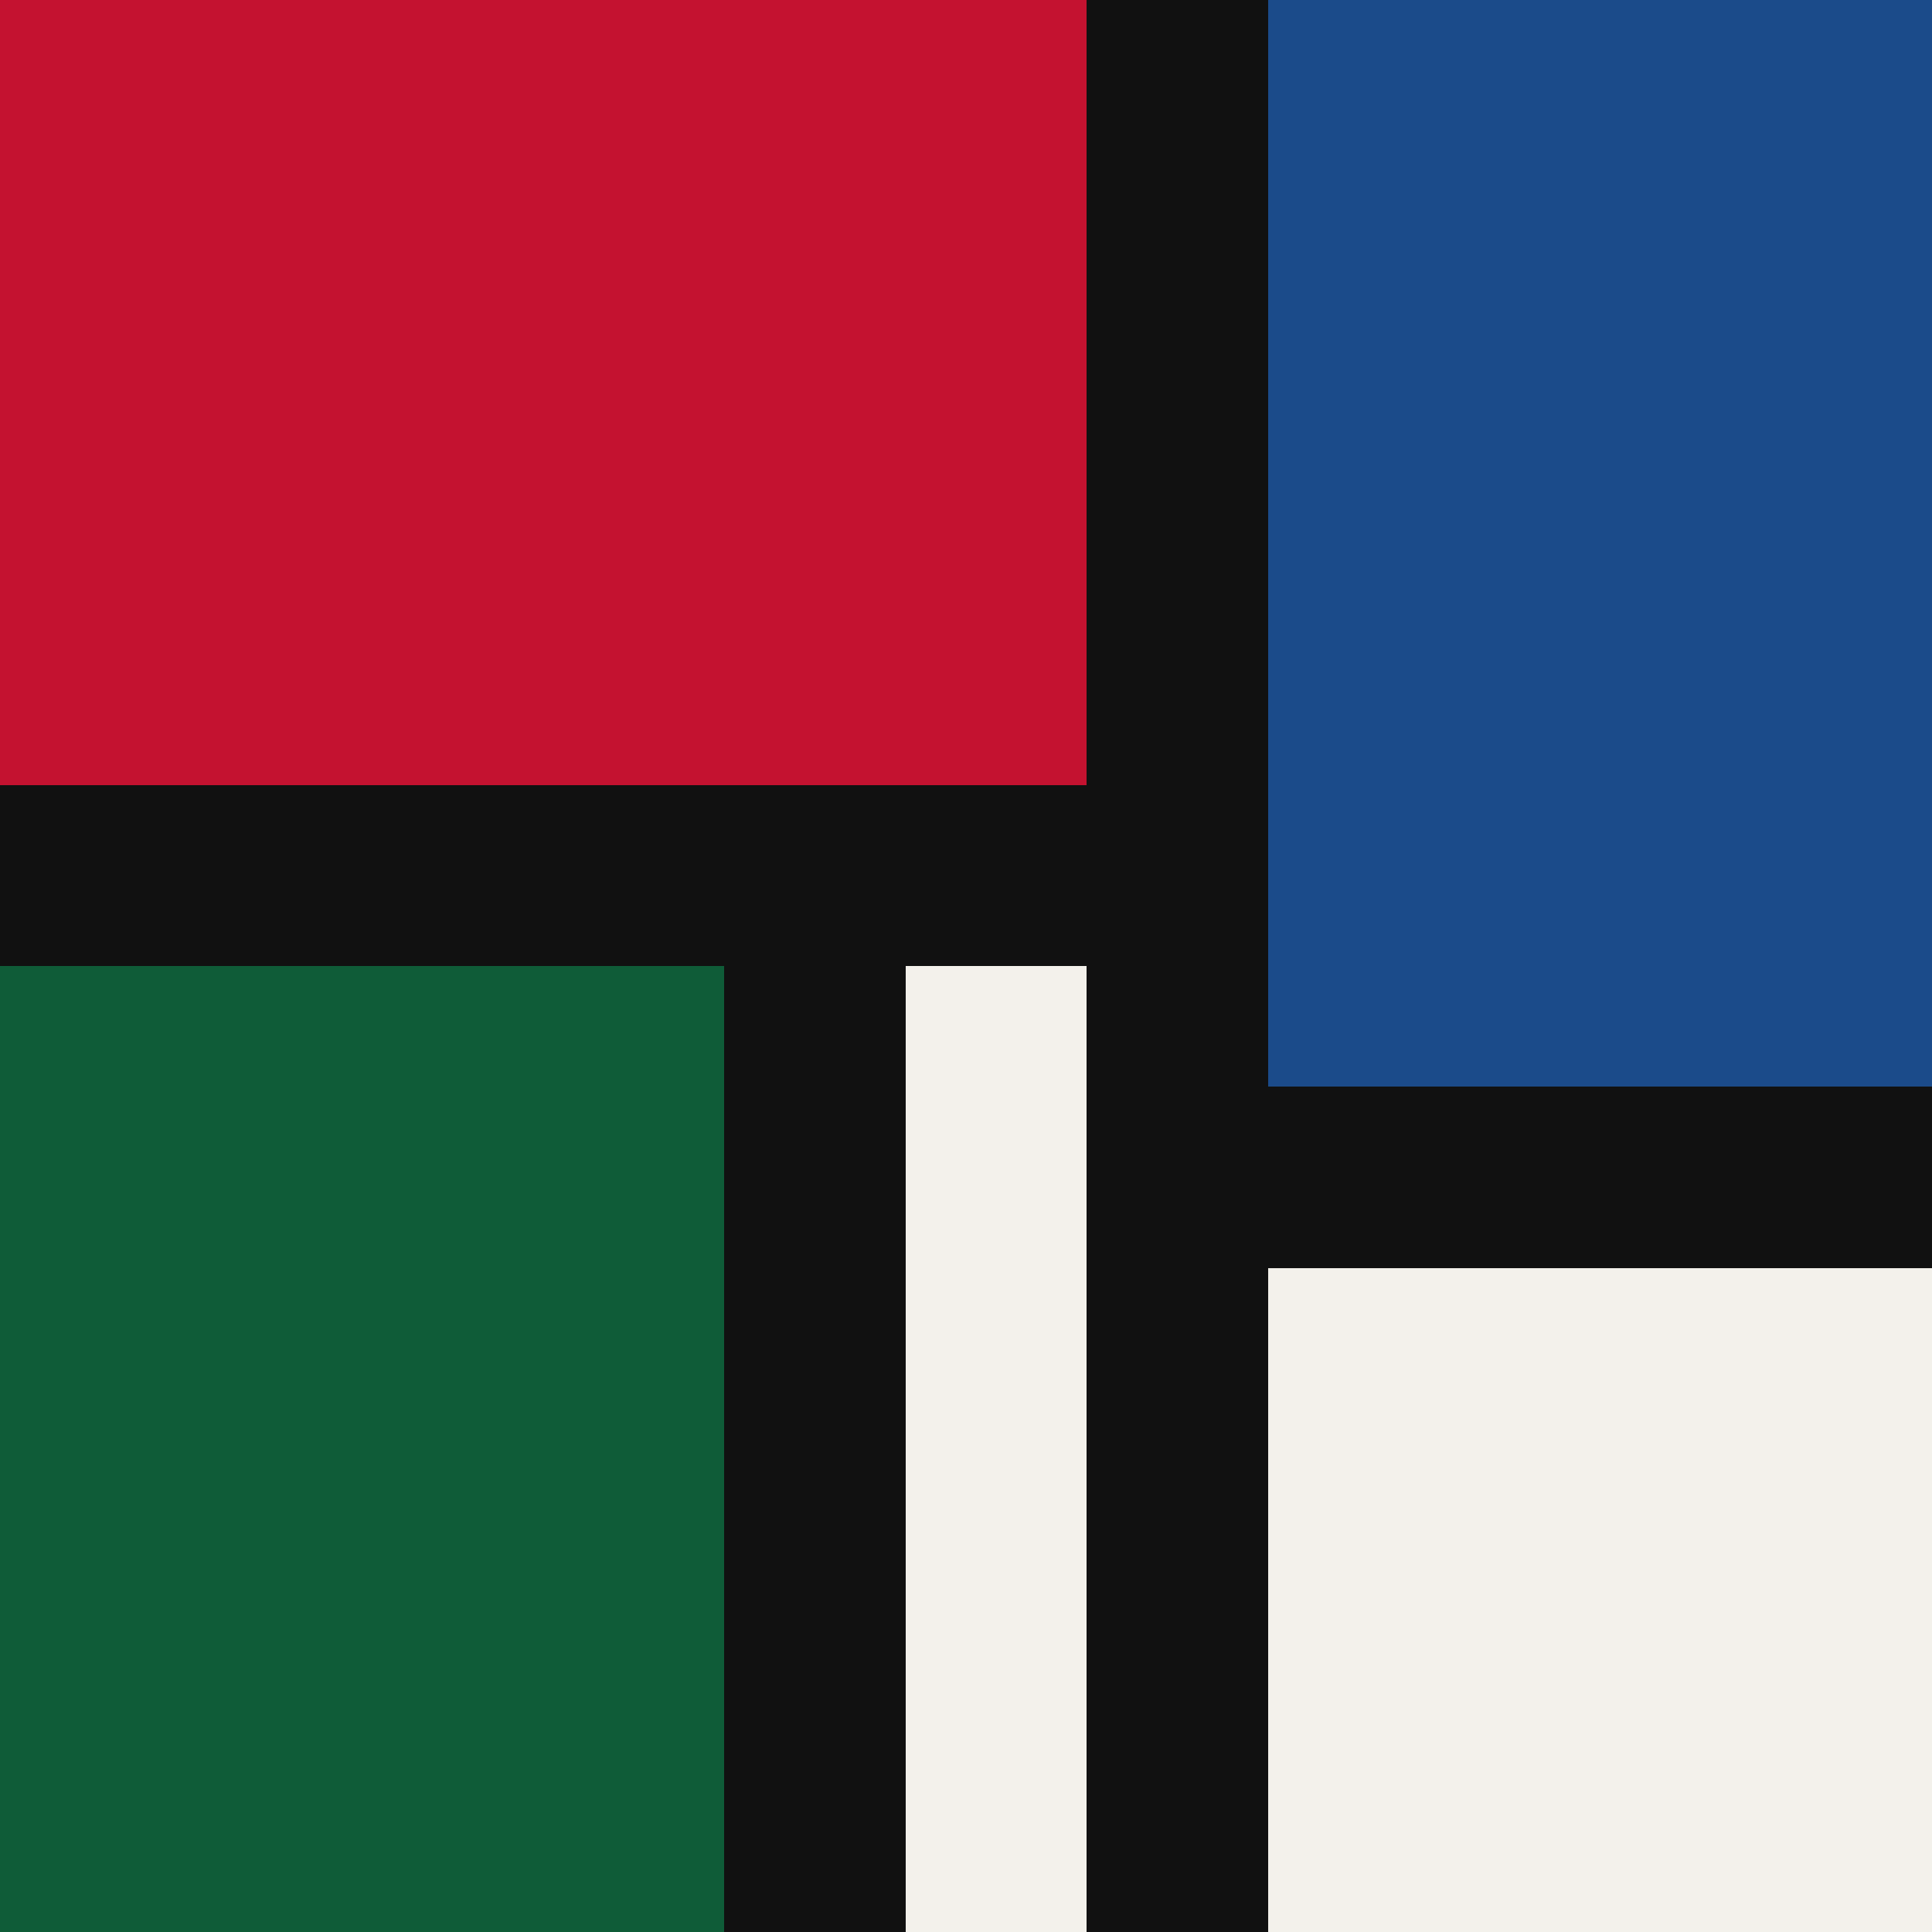
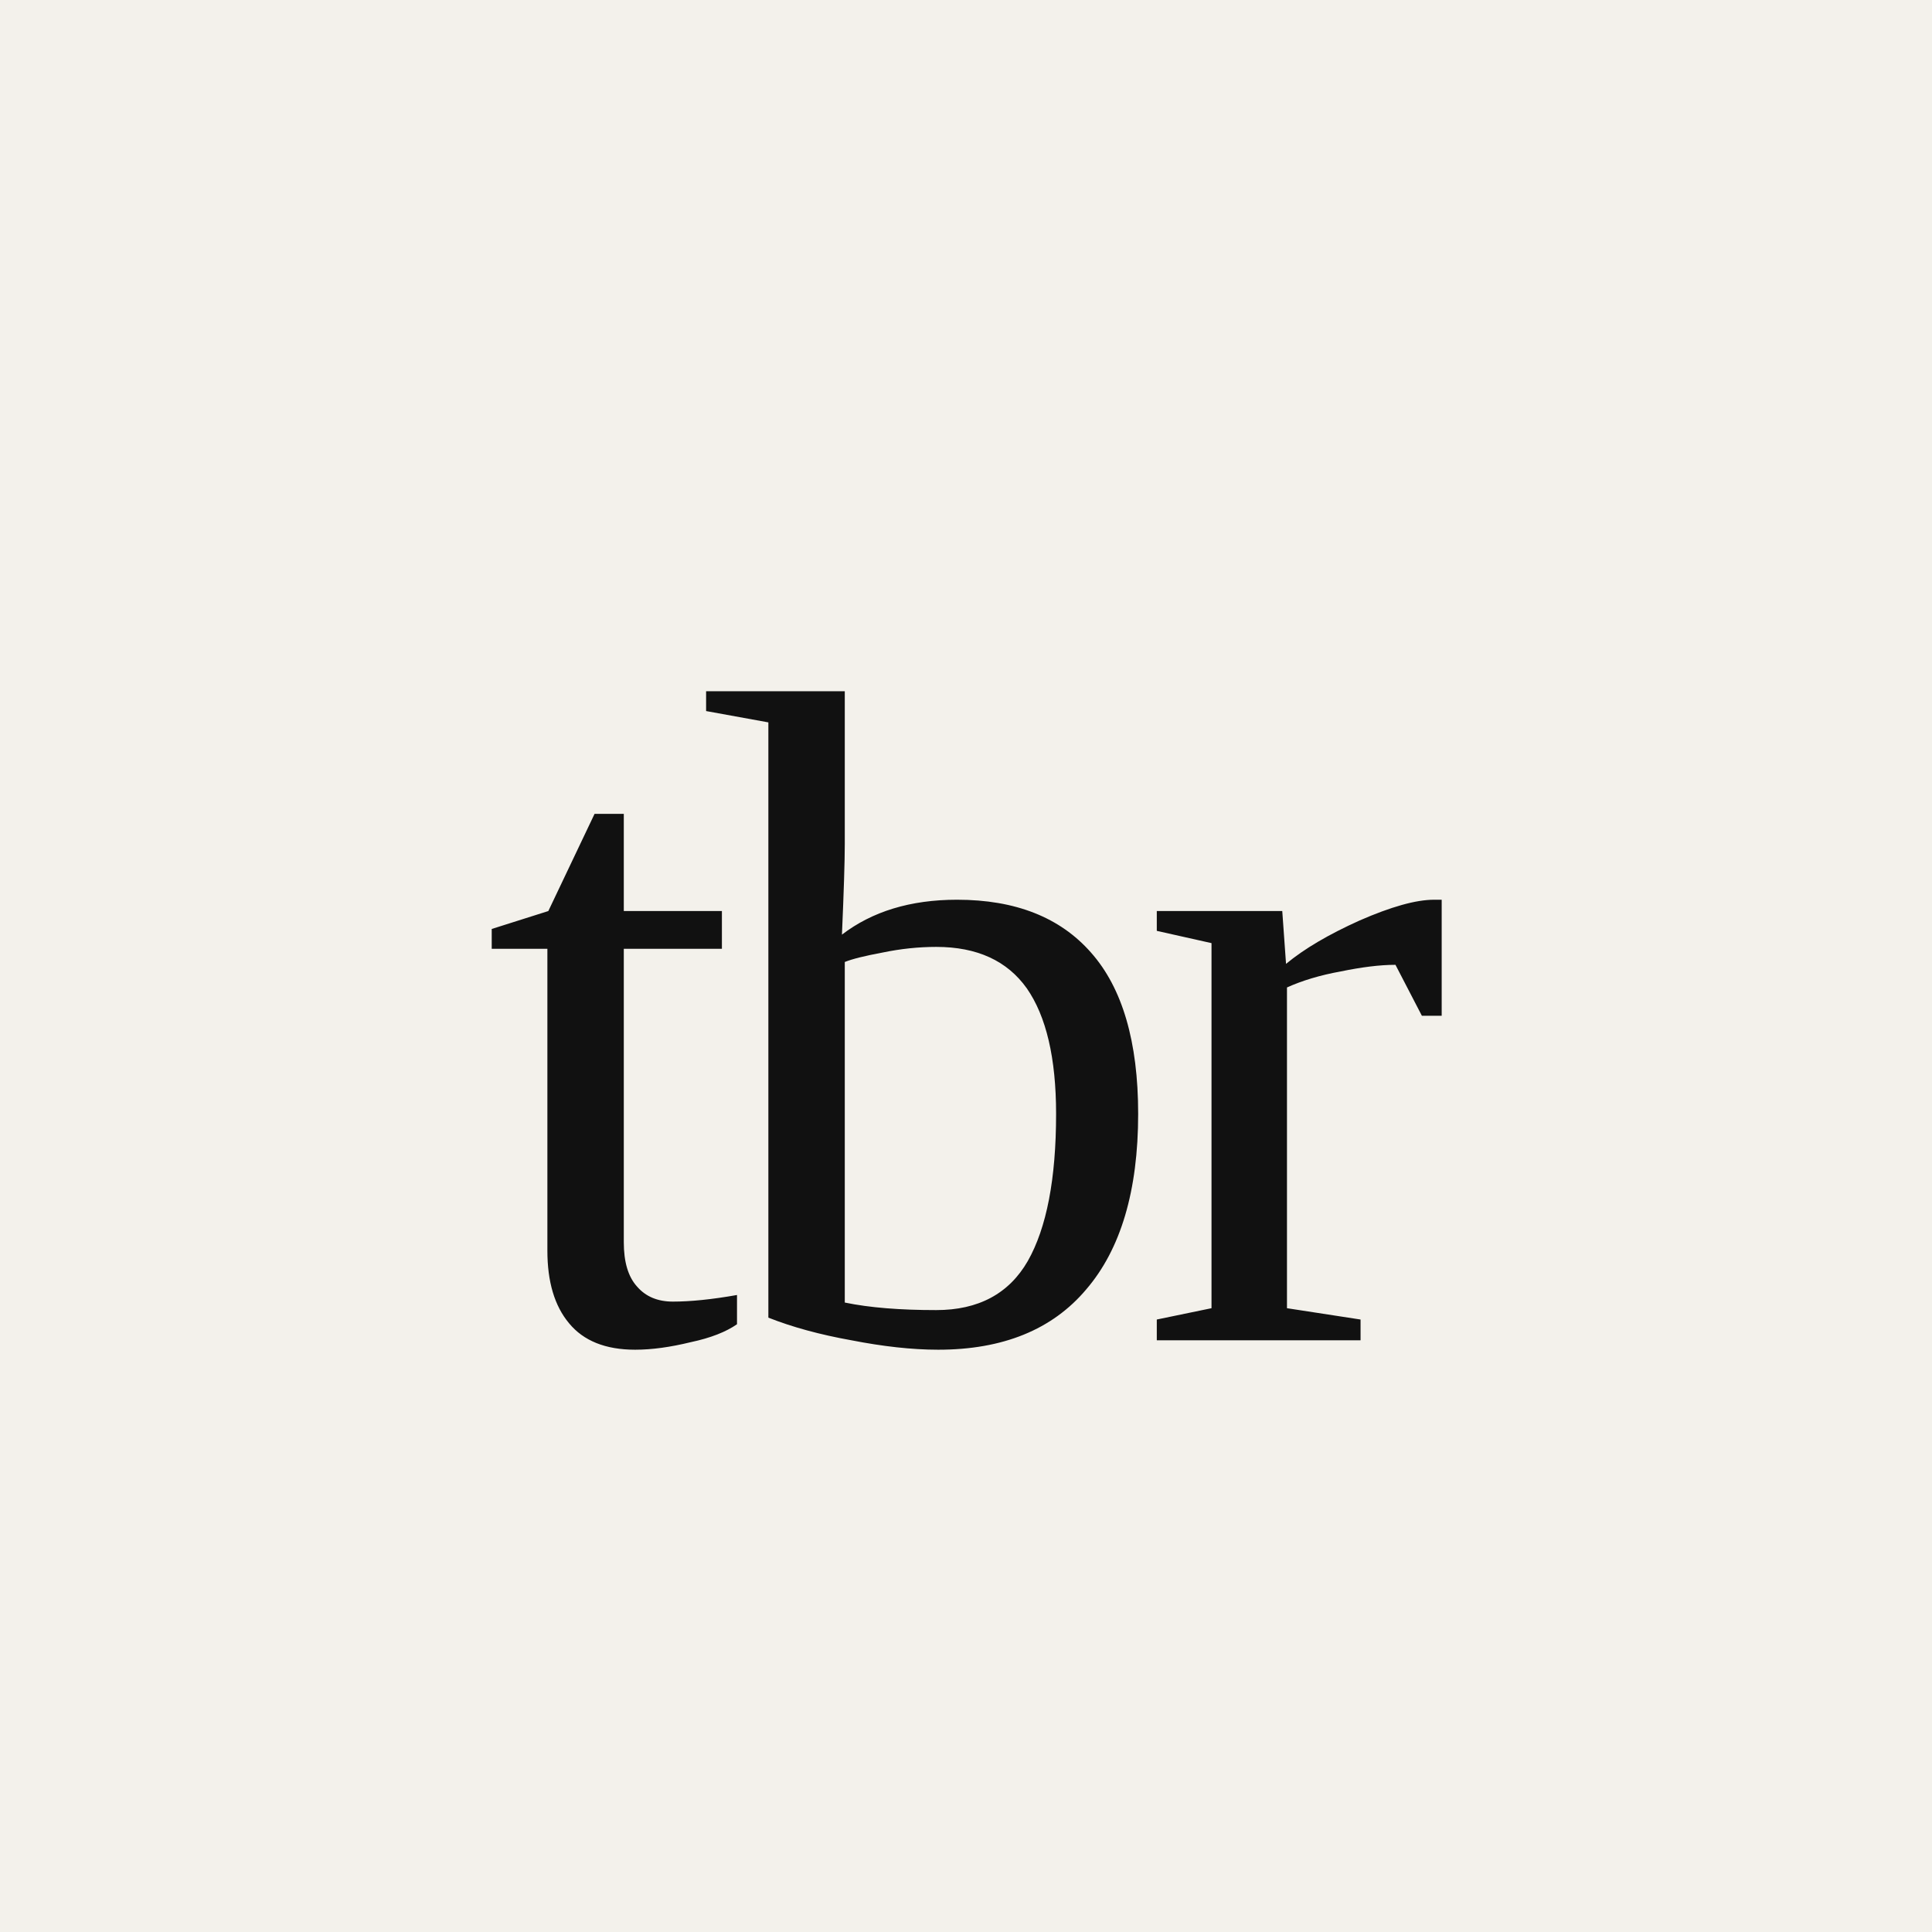
- <svg xmlns="http://www.w3.org/2000/svg" viewBox="0 0 32 32" shape-rendering="crispEdges">
+ <svg xmlns="http://www.w3.org/2000/svg" viewBox="0 0 32 32">
  <rect width="32" height="32" fill="#F3F1EB" />
-   <rect x="0" y="0" width="18" height="13" fill="#C41230" />
-   <rect x="21" y="0" width="11" height="18" fill="#1B4B8A" />
-   <rect x="0" y="16" width="12" height="16" fill="#0F5C38" />
-   <rect x="18" y="0" width="3" height="32" fill="#111111" />
-   <rect x="0" y="13" width="21" height="3" fill="#111111" />
-   <rect x="21" y="18" width="11" height="3" fill="#111111" />
-   <rect x="12" y="16" width="3" height="16" fill="#111111" />
+   <text x="16" y="22.2" text-anchor="middle" font-family="Georgia, 'Times New Roman', 'Liberation Serif', serif" font-size="15.5" letter-spacing="-0.6" fill="#111111">tbr</text>
</svg>
